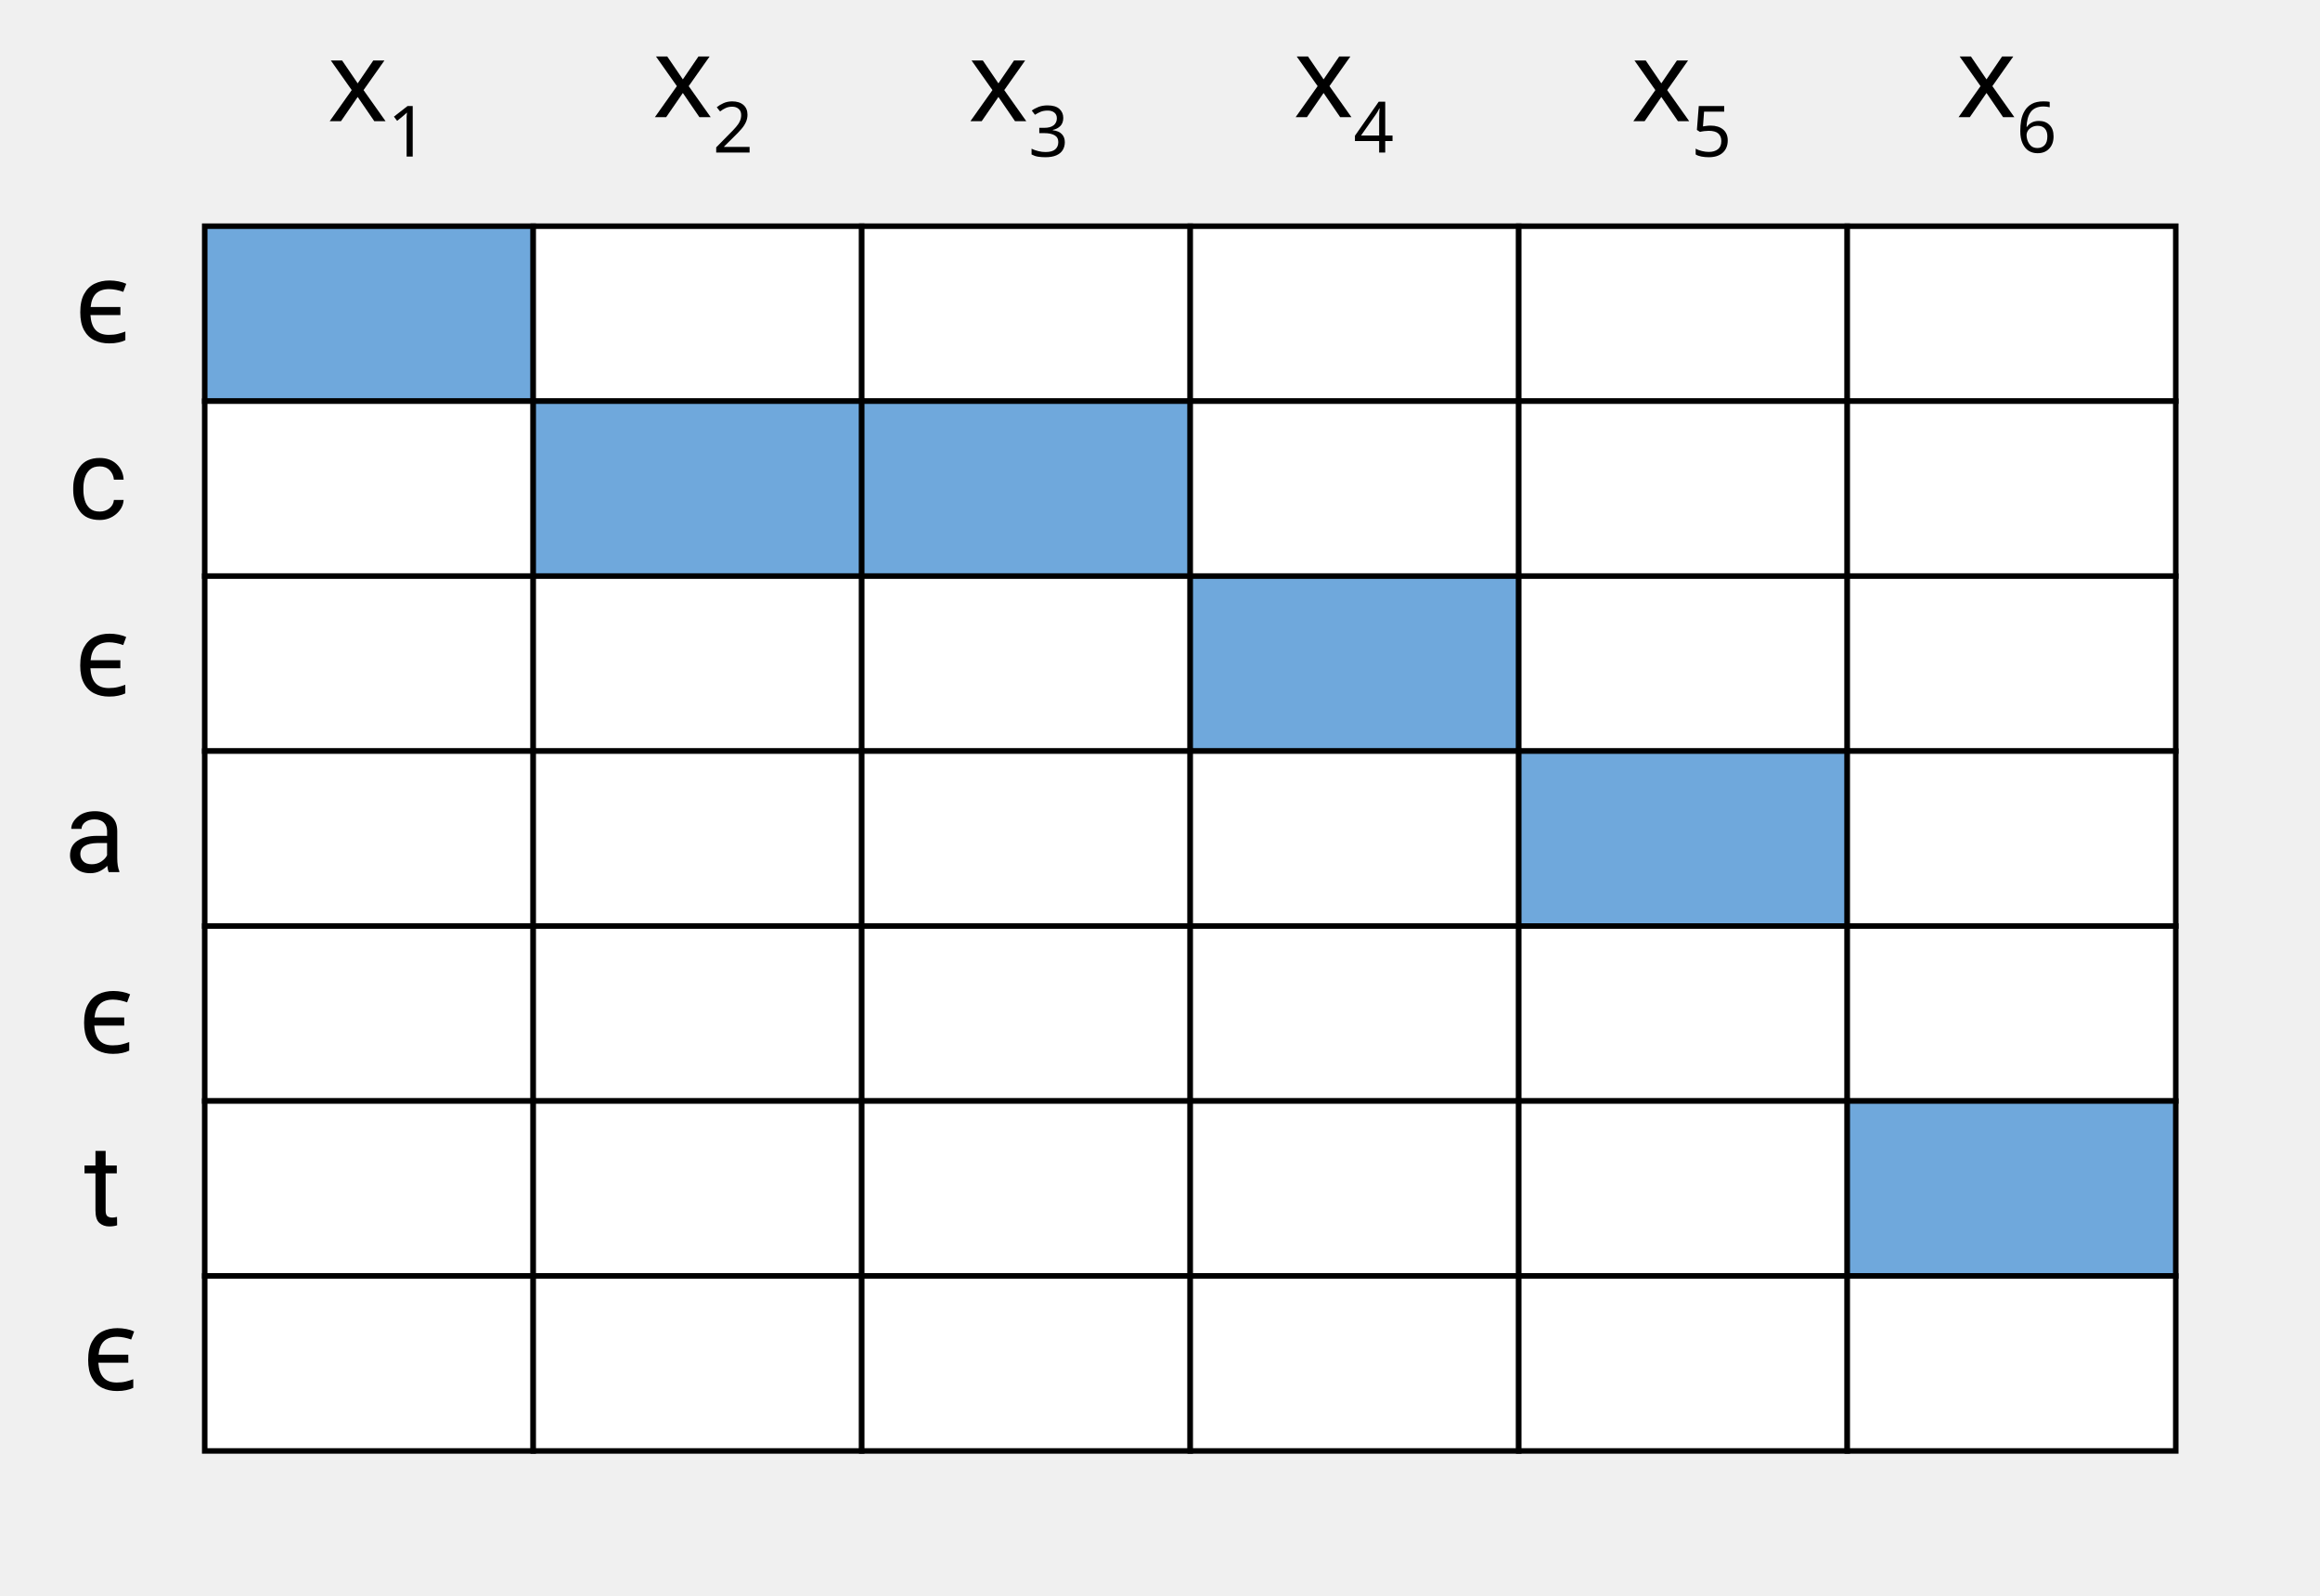
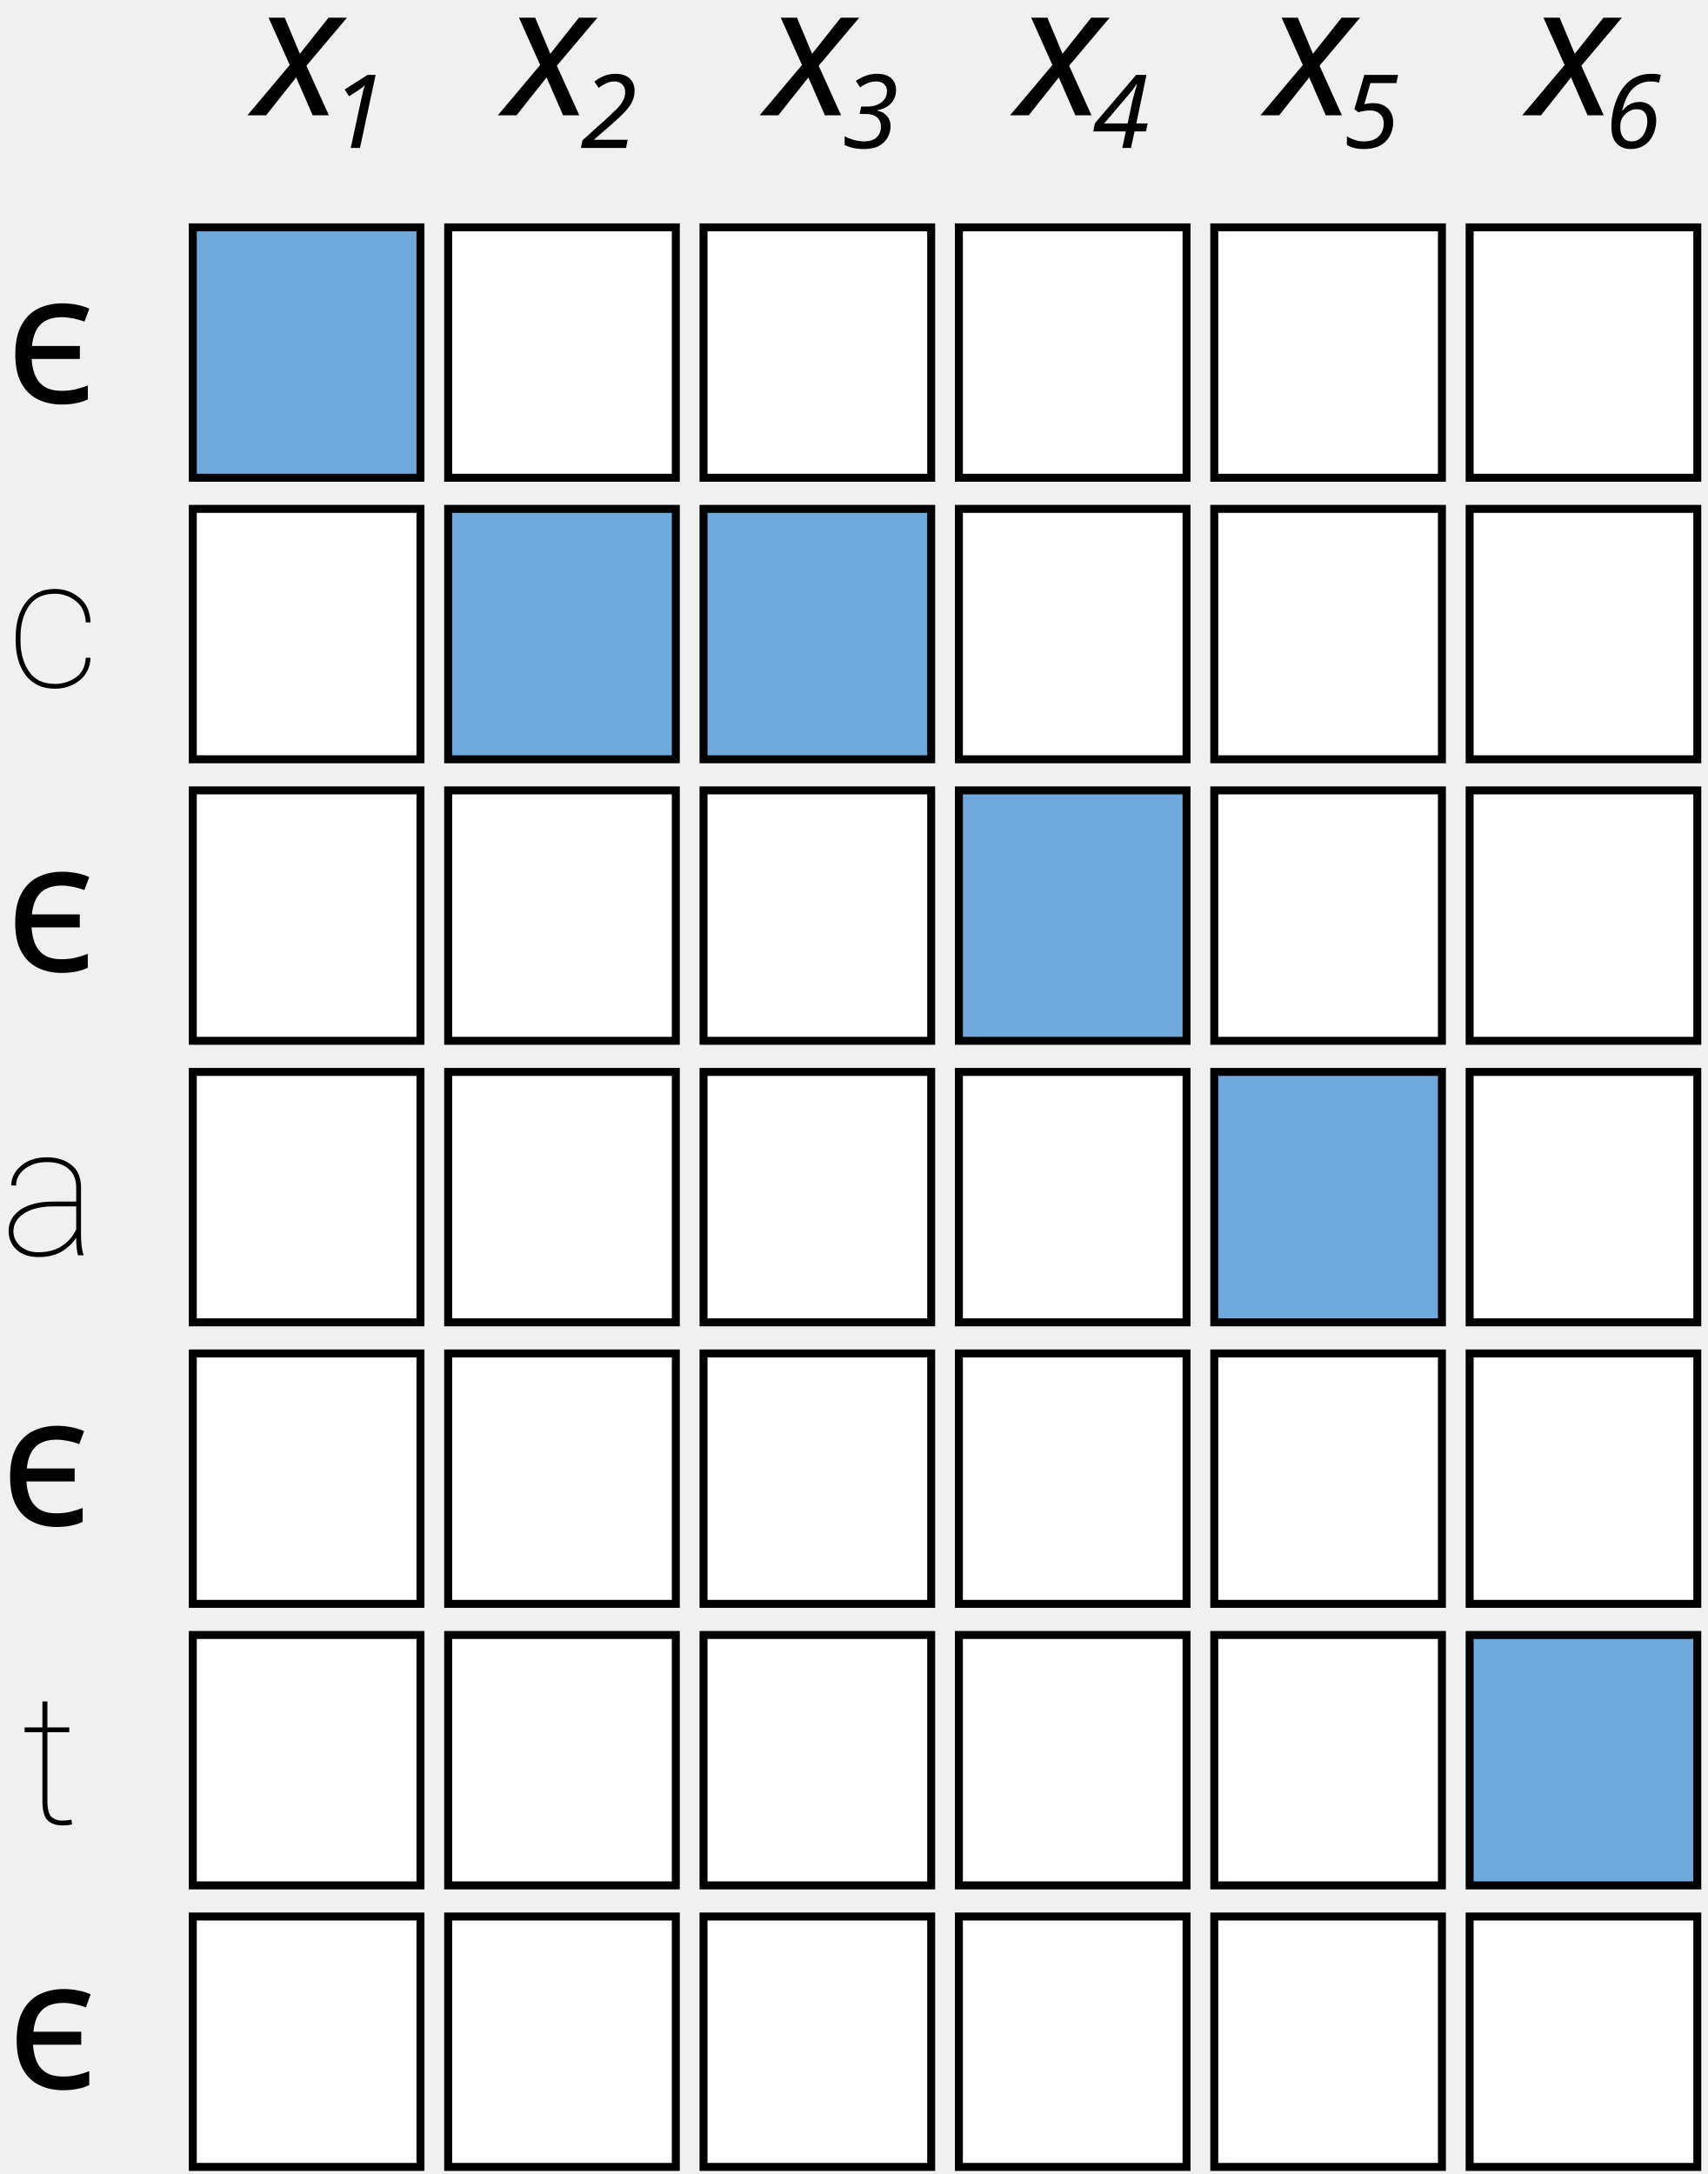
- <svg xmlns="http://www.w3.org/2000/svg" height="225.501" width="327.933" id="svg" version="1.1">
-   <defs id="defs169">
-     <style type="text/css" id="style3">
-   svg {
-     font: 400 16px/1.55em -apple-system, BlinkMacSystemFont, "Roboto", Helvetica, sans-serif;
-   }
-   </style>
-   </defs>
-   <g id="g922" transform="translate(3.790551,2.174868)">
-     <text style="font-size:16px;font-family:STIXGeneral-Italic" id="text56" font-size="16px" y="46.209" x="6.679">ϵ</text>
-     <text id="text58" font-size="16px" y="71.176" x="5.824" style="font-size:16px">c</text>
-     <text style="font-size:16px;font-family:STIXGeneral-Italic" id="text60" font-size="16px" y="96.143" x="6.671">ϵ</text>
-     <text id="text62" font-size="16px" y="121.11" x="5.249" style="font-size:16px">a</text>
-     <text style="font-size:16px;font-family:STIXGeneral-Italic" id="text64" font-size="16px" y="194.309" x="7.798">ϵ</text>
-     <text id="text66" font-size="16px" y="171.044" x="8.078" style="font-size:16px">t</text>
-     <text style="font-size:16px;font-family:STIXGeneral-Italic" id="text68" font-size="16px" y="146.645" x="7.223">ϵ</text>
-     <text style="font-family:STIXGeneral-Italic" x="42.536" y="14.955" id="text868">x<tspan style="font-size:10px;baseline-shift:-50%" id="tspan866" baseline-shift="-50%" font-size="10px">1</tspan>
-     </text>
-     <rect style="fill:#6fa8dc;stroke:#000000;stroke-width:0.778;stroke-miterlimit:4;stroke-dasharray:none" id="rect82" height="24.734" width="46.435" y="29.799" x="25.146" />
-     <rect style="fill:#ffffff;stroke:#000000;stroke-width:0.778;stroke-miterlimit:4;stroke-dasharray:none" id="rect84" height="24.734" width="46.435" y="29.799" x="71.581" />
-     <rect style="fill:#ffffff;stroke:#000000;stroke-width:0.778;stroke-miterlimit:4;stroke-dasharray:none" id="rect86" height="24.734" width="46.435" y="29.799" x="118.015" />
-     <rect style="fill:#ffffff;stroke:#000000;stroke-width:0.778;stroke-miterlimit:4;stroke-dasharray:none" id="rect88" height="24.734" width="46.435" y="29.799" x="164.45" />
-     <rect style="fill:#ffffff;stroke:#000000;stroke-width:0.778;stroke-miterlimit:4;stroke-dasharray:none" id="rect90" height="24.734" width="46.435" y="29.799" x="210.884" />
-     <rect style="fill:#ffffff;stroke:#000000;stroke-width:0.778;stroke-miterlimit:4;stroke-dasharray:none" id="rect92" height="24.734" width="46.435" y="29.799" x="257.319" />
-     <rect style="fill:#ffffff;stroke:#000000;stroke-width:0.778;stroke-miterlimit:4;stroke-dasharray:none" id="rect96" height="24.734" width="46.435" y="54.533" x="25.146" />
-     <rect style="fill:#6fa8dc;stroke:#000000;stroke-width:0.778;stroke-miterlimit:4;stroke-dasharray:none" id="rect98" height="24.734" width="46.435" y="54.533" x="71.581" />
-     <rect style="fill:#6fa8dc;fill-opacity:1;stroke:#000000;stroke-width:0.778;stroke-miterlimit:4;stroke-dasharray:none" id="rect100" height="24.734" width="46.435" y="54.533" x="118.015" />
-     <rect style="fill:#ffffff;stroke:#000000;stroke-width:0.778;stroke-miterlimit:4;stroke-dasharray:none" id="rect102" height="24.734" width="46.435" y="54.533" x="164.45" />
-     <rect style="fill:#ffffff;stroke:#000000;stroke-width:0.778;stroke-miterlimit:4;stroke-dasharray:none" id="rect104" height="24.734" width="46.435" y="54.533" x="210.884" />
-     <rect style="fill:#ffffff;stroke:#000000;stroke-width:0.778;stroke-miterlimit:4;stroke-dasharray:none" id="rect106" height="24.734" width="46.435" y="54.533" x="257.319" />
-     <rect style="fill:#ffffff;stroke:#000000;stroke-width:0.778;stroke-miterlimit:4;stroke-dasharray:none" id="rect110" height="24.734" width="46.435" y="79.267" x="25.146" />
-     <rect style="fill:#ffffff;fill-opacity:1;stroke:#000000;stroke-width:0.778;stroke-miterlimit:4;stroke-dasharray:none" id="rect112" height="24.734" width="46.435" y="79.267" x="71.581" />
-     <rect style="fill:#ffffff;stroke:#000000;stroke-width:0.778;stroke-miterlimit:4;stroke-dasharray:none" id="rect114" height="24.734" width="46.435" y="79.267" x="118.015" />
-     <rect style="fill:#6fa8dc;fill-opacity:1;stroke:#000000;stroke-width:0.778;stroke-miterlimit:4;stroke-dasharray:none" id="rect116" height="24.734" width="46.435" y="79.267" x="164.45" />
-     <rect style="fill:#ffffff;stroke:#000000;stroke-width:0.778;stroke-miterlimit:4;stroke-dasharray:none" id="rect118" height="24.734" width="46.435" y="79.267" x="210.884" />
-     <rect style="fill:#ffffff;stroke:#000000;stroke-width:0.778;stroke-miterlimit:4;stroke-dasharray:none" id="rect120" height="24.734" width="46.435" y="79.267" x="257.319" />
-     <rect style="fill:#ffffff;stroke:#000000;stroke-width:0.778;stroke-miterlimit:4;stroke-dasharray:none" id="rect124" height="24.734" width="46.435" y="104.001" x="25.146" />
-     <rect style="fill:#ffffff;stroke:#000000;stroke-width:0.778;stroke-miterlimit:4;stroke-dasharray:none" id="rect126" height="24.734" width="46.435" y="104.001" x="71.581" />
-     <rect style="fill:#ffffff;fill-opacity:1;stroke:#000000;stroke-width:0.778;stroke-miterlimit:4;stroke-dasharray:none" id="rect128" height="24.734" width="46.435" y="104.001" x="118.015" />
-     <rect style="fill:#ffffff;stroke:#000000;stroke-width:0.778;stroke-miterlimit:4;stroke-dasharray:none" id="rect130" height="24.734" width="46.435" y="104.001" x="164.45" />
-     <rect style="fill:#6fa8dc;fill-opacity:1;stroke:#000000;stroke-width:0.778;stroke-miterlimit:4;stroke-dasharray:none" id="rect132" height="24.734" width="46.435" y="104.001" x="210.884" />
-     <rect style="fill:#ffffff;stroke:#000000;stroke-width:0.778;stroke-miterlimit:4;stroke-dasharray:none" id="rect134" height="24.734" width="46.435" y="104.001" x="257.319" />
-     <rect style="fill:#ffffff;stroke:#000000;stroke-width:0.778;stroke-miterlimit:4;stroke-dasharray:none" id="rect138" height="24.734" width="46.435" y="128.735" x="25.146" />
-     <rect style="fill:#ffffff;stroke:#000000;stroke-width:0.778;stroke-miterlimit:4;stroke-dasharray:none" id="rect140" height="24.734" width="46.435" y="128.735" x="71.581" />
-     <rect style="fill:#ffffff;stroke:#000000;stroke-width:0.778;stroke-miterlimit:4;stroke-dasharray:none" id="rect142" height="24.734" width="46.435" y="128.735" x="118.015" />
-     <rect style="fill:#ffffff;fill-opacity:1;stroke:#000000;stroke-width:0.778;stroke-miterlimit:4;stroke-dasharray:none" id="rect144" height="24.734" width="46.435" y="128.735" x="164.45" />
-     <rect style="fill:#ffffff;stroke:#000000;stroke-width:0.778;stroke-miterlimit:4;stroke-dasharray:none" id="rect146" height="24.734" width="46.435" y="128.735" x="210.884" />
-     <rect style="fill:#ffffff;stroke:#000000;stroke-width:0.778;stroke-miterlimit:4;stroke-dasharray:none" id="rect148" height="24.734" width="46.435" y="128.735" x="257.319" />
-     <rect style="fill:#ffffff;stroke:#000000;stroke-width:0.778;stroke-miterlimit:4;stroke-dasharray:none" id="rect152" height="24.734" width="46.435" y="153.469" x="25.146" />
-     <rect style="fill:#ffffff;stroke:#000000;stroke-width:0.778;stroke-miterlimit:4;stroke-dasharray:none" id="rect154" height="24.734" width="46.435" y="153.469" x="71.581" />
-     <rect style="fill:#ffffff;stroke:#000000;stroke-width:0.778;stroke-miterlimit:4;stroke-dasharray:none" id="rect156" height="24.734" width="46.435" y="153.469" x="118.015" />
-     <rect style="fill:#ffffff;stroke:#000000;stroke-width:0.778;stroke-miterlimit:4;stroke-dasharray:none" id="rect158" height="24.734" width="46.435" y="153.469" x="164.45" />
-     <rect style="fill:#ffffff;stroke:#000000;stroke-width:0.778;stroke-miterlimit:4;stroke-dasharray:none" id="rect160" height="24.734" width="46.435" y="153.469" x="210.884" />
-     <rect style="fill:#6fa8dc;fill-opacity:1;stroke:#000000;stroke-width:0.778;stroke-miterlimit:4;stroke-dasharray:none" id="rect162" height="24.734" width="46.435" y="153.469" x="257.319" />
-     <rect x="25.146" y="178.203" width="46.435" height="24.734" id="rect869" style="fill:#ffffff;stroke:#000000;stroke-width:0.778;stroke-miterlimit:4;stroke-dasharray:none" />
-     <rect x="71.581" y="178.203" width="46.435" height="24.734" id="rect871" style="fill:#ffffff;stroke:#000000;stroke-width:0.778;stroke-miterlimit:4;stroke-dasharray:none" />
-     <rect x="118.015" y="178.203" width="46.435" height="24.734" id="rect873" style="fill:#ffffff;stroke:#000000;stroke-width:0.778;stroke-miterlimit:4;stroke-dasharray:none" />
-     <rect x="164.45" y="178.203" width="46.435" height="24.734" id="rect875" style="fill:#ffffff;stroke:#000000;stroke-width:0.778;stroke-miterlimit:4;stroke-dasharray:none" />
-     <rect x="210.884" y="178.203" width="46.435" height="24.734" id="rect877" style="fill:#ffffff;stroke:#000000;stroke-width:0.778;stroke-miterlimit:4;stroke-dasharray:none" />
-     <rect x="257.319" y="178.203" width="46.435" height="24.734" id="rect879" style="fill:#ffffff;fill-opacity:1;stroke:#000000;stroke-width:0.778;stroke-miterlimit:4;stroke-dasharray:none" />
-     <text id="text869" y="14.388" x="88.498" style="font-family:STIXGeneral-Italic">x<tspan font-size="10px" baseline-shift="-50%" id="tspan867" style="font-size:10px;baseline-shift:-50%">2</tspan>
-     </text>
-     <text id="text873" y="14.955" x="133.103" style="font-family:STIXGeneral-Italic">x<tspan font-size="10px" baseline-shift="-50%" id="tspan871" style="font-size:10px;baseline-shift:-50%">3</tspan>
-     </text>
-     <text style="font-family:STIXGeneral-Italic" x="179.065" y="14.388" id="text877">x<tspan style="font-size:10px;baseline-shift:-50%" id="tspan875" baseline-shift="-50%" font-size="10px">4</tspan>
-     </text>
-     <text style="font-family:STIXGeneral-Italic" x="226.806" y="14.955" id="text881">x<tspan style="font-size:10px;baseline-shift:-50%" id="tspan879" baseline-shift="-50%" font-size="10px">5</tspan>
-     </text>
-     <text id="text885" y="14.388" x="272.768" style="font-family:STIXGeneral-Italic">x<tspan font-size="10px" baseline-shift="-50%" id="tspan883" style="font-size:10px;baseline-shift:-50%">6</tspan>
-     </text>
+ <svg xmlns="http://www.w3.org/2000/svg" width="150px" height="191px" viewBox="0 -5 150 191" version="1.1" style="font-style:normal;font-variant:normal;font-weight:200;font-stretch:normal;font-size:16px;line-height:normal;font-family:'-apple-system', BlinkMacSystemFont, Roboto, Helvetica, sans-serif;enable-background:new">
+   <defs />
+   <g id="Page-1" stroke="none" stroke-width="1" fill="none" fill-rule="evenodd">
+     <g id="alignment_epsilon" transform="translate(0, -9)">
+       <text id="text56" fill="#000000">
+         <tspan x="0.469" font-family="STIXGeneral-Italic, STIXGeneral" y="39.384">ϵ</tspan>
+       </text>
+       <text id="text58" fill="#000000">
+         <tspan x="0.614" y="64.351">c</tspan>
+       </text>
+       <text id="text60" fill="#000000">
+         <tspan x="0.462" font-family="STIXGeneral-Italic, STIXGeneral" y="89.318">ϵ</tspan>
+       </text>
+       <text id="text62" fill="#000000">
+         <tspan x="0.039" y="114.285">a</tspan>
+       </text>
+       <text id="text64" fill="#000000">
+         <tspan x="0.589" font-family="STIXGeneral-Italic, STIXGeneral" y="187.484">ϵ</tspan>
+       </text>
+       <text id="text66" fill="#000000">
+         <tspan x="1.868" y="164.219">t</tspan>
+       </text>
+       <text id="text68" fill="#000000">
+         <tspan x="0.013" font-family="STIXGeneral-Italic, STIXGeneral" y="138">ϵ</tspan>
+       </text>
+       <text id="x1" fill="#000000" font-family="STIXGeneral-Italic, STIXGeneral" font-style="italic">
+         <tspan x="22.327" y="14.13">x</tspan>
+         <tspan x="29" y="17" font-size="9">1</tspan>
+       </text>
+       <text id="x2" fill="#000000" font-family="STIXGeneral-Italic, STIXGeneral" font-style="italic">
+         <tspan x="44.327" y="14.13">x</tspan>
+         <tspan x="51" y="17" font-size="9">2</tspan>
+       </text>
+       <text id="x3" fill="#000000" font-family="STIXGeneral-Italic, STIXGeneral" font-style="italic">
+         <tspan x="67.327" y="14.13">x</tspan>
+         <tspan x="74" y="17" font-size="9">3</tspan>
+       </text>
+       <text id="x4" fill="#000000" font-family="STIXGeneral-Italic, STIXGeneral" font-style="italic">
+         <tspan x="89.327" y="14.13">x</tspan>
+         <tspan x="96" y="17" font-size="9">4</tspan>
+       </text>
+       <text id="x5" fill="#000000" font-family="STIXGeneral-Italic, STIXGeneral" font-style="italic">
+         <tspan x="111.327" y="14.13">x</tspan>
+         <tspan x="118" y="17" font-size="9">5</tspan>
+       </text>
+       <text id="x6" fill="#000000" font-family="STIXGeneral-Italic, STIXGeneral" font-style="italic">
+         <tspan x="134.327" y="14.13">x</tspan>
+         <tspan x="141" y="17" font-size="9">6</tspan>
+       </text>
+       <rect id="rect82" stroke="#000000" stroke-width="0.7" fill="#6FA8DC" fill-rule="nonzero" x="16.937" y="23.974" width="20" height="22" />
+       <rect id="rect84" stroke="#000000" stroke-width="0.7" fill="#FFFFFF" fill-rule="nonzero" x="39.371" y="23.974" width="20" height="22" />
+       <rect id="rect86" stroke="#000000" stroke-width="0.7" fill="#FFFFFF" fill-rule="nonzero" x="61.806" y="23.974" width="20" height="22" />
+       <rect id="rect88" stroke="#000000" stroke-width="0.7" fill="#FFFFFF" fill-rule="nonzero" x="84.24" y="23.974" width="20" height="22" />
+       <rect id="rect90" stroke="#000000" stroke-width="0.7" fill="#FFFFFF" fill-rule="nonzero" x="106.675" y="23.974" width="20" height="22" />
+       <rect id="rect92" stroke="#000000" stroke-width="0.7" fill="#FFFFFF" fill-rule="nonzero" x="129.109" y="23.974" width="20" height="22" />
+       <rect id="rect96" stroke="#000000" stroke-width="0.7" fill="#FFFFFF" fill-rule="nonzero" x="16.937" y="48.708" width="20" height="22" />
+       <rect id="rect98" stroke="#000000" stroke-width="0.7" fill="#6FA8DC" fill-rule="nonzero" x="39.371" y="48.708" width="20" height="22" />
+       <rect id="rect100" stroke="#000000" stroke-width="0.7" fill="#6FA8DC" fill-rule="nonzero" x="61.806" y="48.708" width="20" height="22" />
+       <rect id="rect102" stroke="#000000" stroke-width="0.7" fill="#FFFFFF" fill-rule="nonzero" x="84.24" y="48.708" width="20" height="22" />
+       <rect id="rect104" stroke="#000000" stroke-width="0.7" fill="#FFFFFF" fill-rule="nonzero" x="106.675" y="48.708" width="20" height="22" />
+       <rect id="rect106" stroke="#000000" stroke-width="0.7" fill="#FFFFFF" fill-rule="nonzero" x="129.109" y="48.708" width="20" height="22" />
+       <rect id="rect110" stroke="#000000" stroke-width="0.7" fill="#FFFFFF" fill-rule="nonzero" x="16.937" y="73.442" width="20" height="22" />
+       <rect id="rect112" stroke="#000000" stroke-width="0.7" fill="#FFFFFF" fill-rule="nonzero" x="39.371" y="73.442" width="20" height="22" />
+       <rect id="rect114" stroke="#000000" stroke-width="0.7" fill="#FFFFFF" fill-rule="nonzero" x="61.806" y="73.442" width="20" height="22" />
+       <rect id="rect116" stroke="#000000" stroke-width="0.7" fill="#6FA8DC" fill-rule="nonzero" x="84.24" y="73.442" width="20" height="22" />
+       <rect id="rect118" stroke="#000000" stroke-width="0.7" fill="#FFFFFF" fill-rule="nonzero" x="106.675" y="73.442" width="20" height="22" />
+       <rect id="rect120" stroke="#000000" stroke-width="0.7" fill="#FFFFFF" fill-rule="nonzero" x="129.109" y="73.442" width="20" height="22" />
+       <rect id="rect124" stroke="#000000" stroke-width="0.7" fill="#FFFFFF" fill-rule="nonzero" x="16.937" y="98.176" width="20" height="22" />
+       <rect id="rect126" stroke="#000000" stroke-width="0.7" fill="#FFFFFF" fill-rule="nonzero" x="39.371" y="98.176" width="20" height="22" />
+       <rect id="rect128" stroke="#000000" stroke-width="0.7" fill="#FFFFFF" fill-rule="nonzero" x="61.806" y="98.176" width="20" height="22" />
+       <rect id="rect130" stroke="#000000" stroke-width="0.7" fill="#FFFFFF" fill-rule="nonzero" x="84.24" y="98.176" width="20" height="22" />
+       <rect id="rect132" stroke="#000000" stroke-width="0.7" fill="#6FA8DC" fill-rule="nonzero" x="106.675" y="98.176" width="20" height="22" />
+       <rect id="rect134" stroke="#000000" stroke-width="0.7" fill="#FFFFFF" fill-rule="nonzero" x="129.109" y="98.176" width="20" height="22" />
+       <rect id="rect138" stroke="#000000" stroke-width="0.7" fill="#FFFFFF" fill-rule="nonzero" x="16.937" y="122.91" width="20" height="22" />
+       <rect id="rect140" stroke="#000000" stroke-width="0.7" fill="#FFFFFF" fill-rule="nonzero" x="39.371" y="122.91" width="20" height="22" />
+       <rect id="rect142" stroke="#000000" stroke-width="0.7" fill="#FFFFFF" fill-rule="nonzero" x="61.806" y="122.91" width="20" height="22" />
+       <rect id="rect144" stroke="#000000" stroke-width="0.7" fill="#FFFFFF" fill-rule="nonzero" x="84.24" y="122.91" width="20" height="22" />
+       <rect id="rect146" stroke="#000000" stroke-width="0.7" fill="#FFFFFF" fill-rule="nonzero" x="106.675" y="122.91" width="20" height="22" />
+       <rect id="rect148" stroke="#000000" stroke-width="0.7" fill="#FFFFFF" fill-rule="nonzero" x="129.109" y="122.91" width="20" height="22" />
+       <rect id="rect152" stroke="#000000" stroke-width="0.7" fill="#FFFFFF" fill-rule="nonzero" x="16.937" y="147.644" width="20" height="22" />
+       <rect id="rect154" stroke="#000000" stroke-width="0.7" fill="#FFFFFF" fill-rule="nonzero" x="39.371" y="147.644" width="20" height="22" />
+       <rect id="rect156" stroke="#000000" stroke-width="0.7" fill="#FFFFFF" fill-rule="nonzero" x="61.806" y="147.644" width="20" height="22" />
+       <rect id="rect158" stroke="#000000" stroke-width="0.7" fill="#FFFFFF" fill-rule="nonzero" x="84.24" y="147.644" width="20" height="22" />
+       <rect id="rect160" stroke="#000000" stroke-width="0.7" fill="#FFFFFF" fill-rule="nonzero" x="106.675" y="147.644" width="20" height="22" />
+       <rect id="rect162" stroke="#000000" stroke-width="0.7" fill="#6FA8DC" fill-rule="nonzero" x="129.109" y="147.644" width="20" height="22" />
+       <rect id="rect869" stroke="#000000" stroke-width="0.7" fill="#FFFFFF" fill-rule="nonzero" x="16.937" y="172.378" width="20" height="22" />
+       <rect id="rect871" stroke="#000000" stroke-width="0.7" fill="#FFFFFF" fill-rule="nonzero" x="39.371" y="172.378" width="20" height="22" />
+       <rect id="rect873" stroke="#000000" stroke-width="0.7" fill="#FFFFFF" fill-rule="nonzero" x="61.806" y="172.378" width="20" height="22" />
+       <rect id="rect875" stroke="#000000" stroke-width="0.7" fill="#FFFFFF" fill-rule="nonzero" x="84.24" y="172.378" width="20" height="22" />
+       <rect id="rect877" stroke="#000000" stroke-width="0.7" fill="#FFFFFF" fill-rule="nonzero" x="106.675" y="172.378" width="20" height="22" />
+       <rect id="rect879" stroke="#000000" stroke-width="0.7" fill="#FFFFFF" fill-rule="nonzero" x="129.109" y="172.378" width="20" height="22" />
+     </g>
  </g>
</svg>
